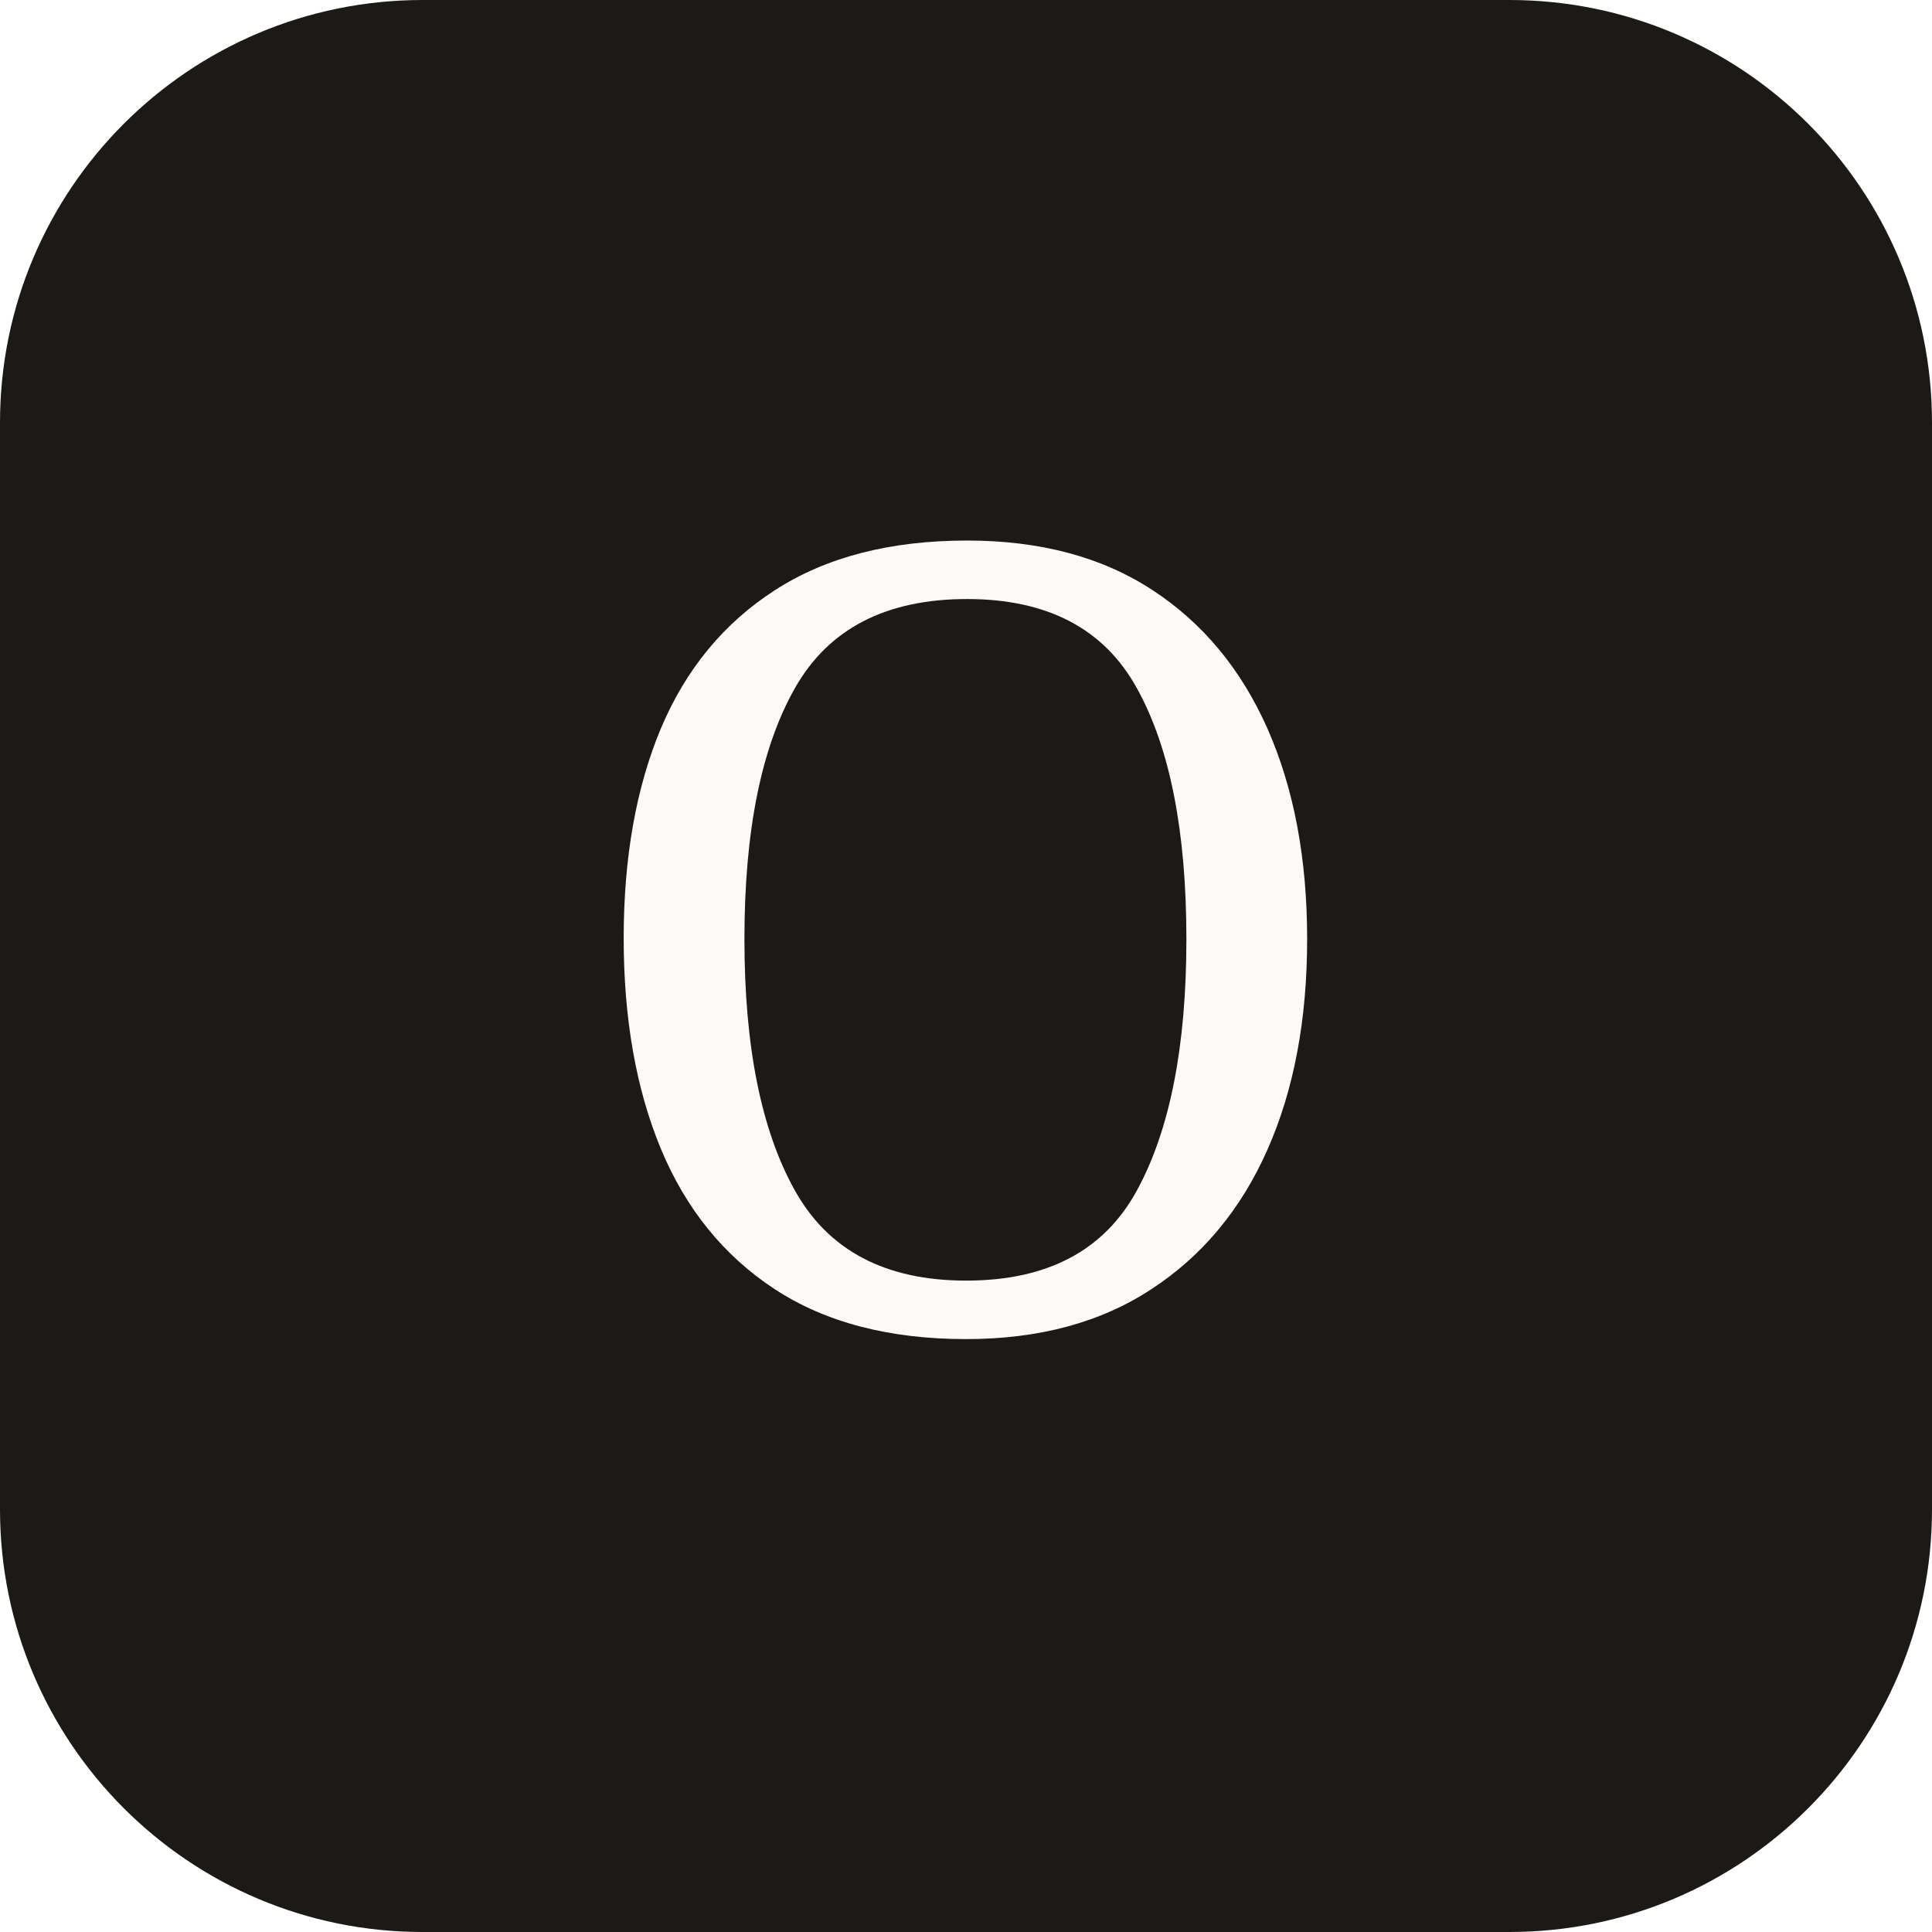
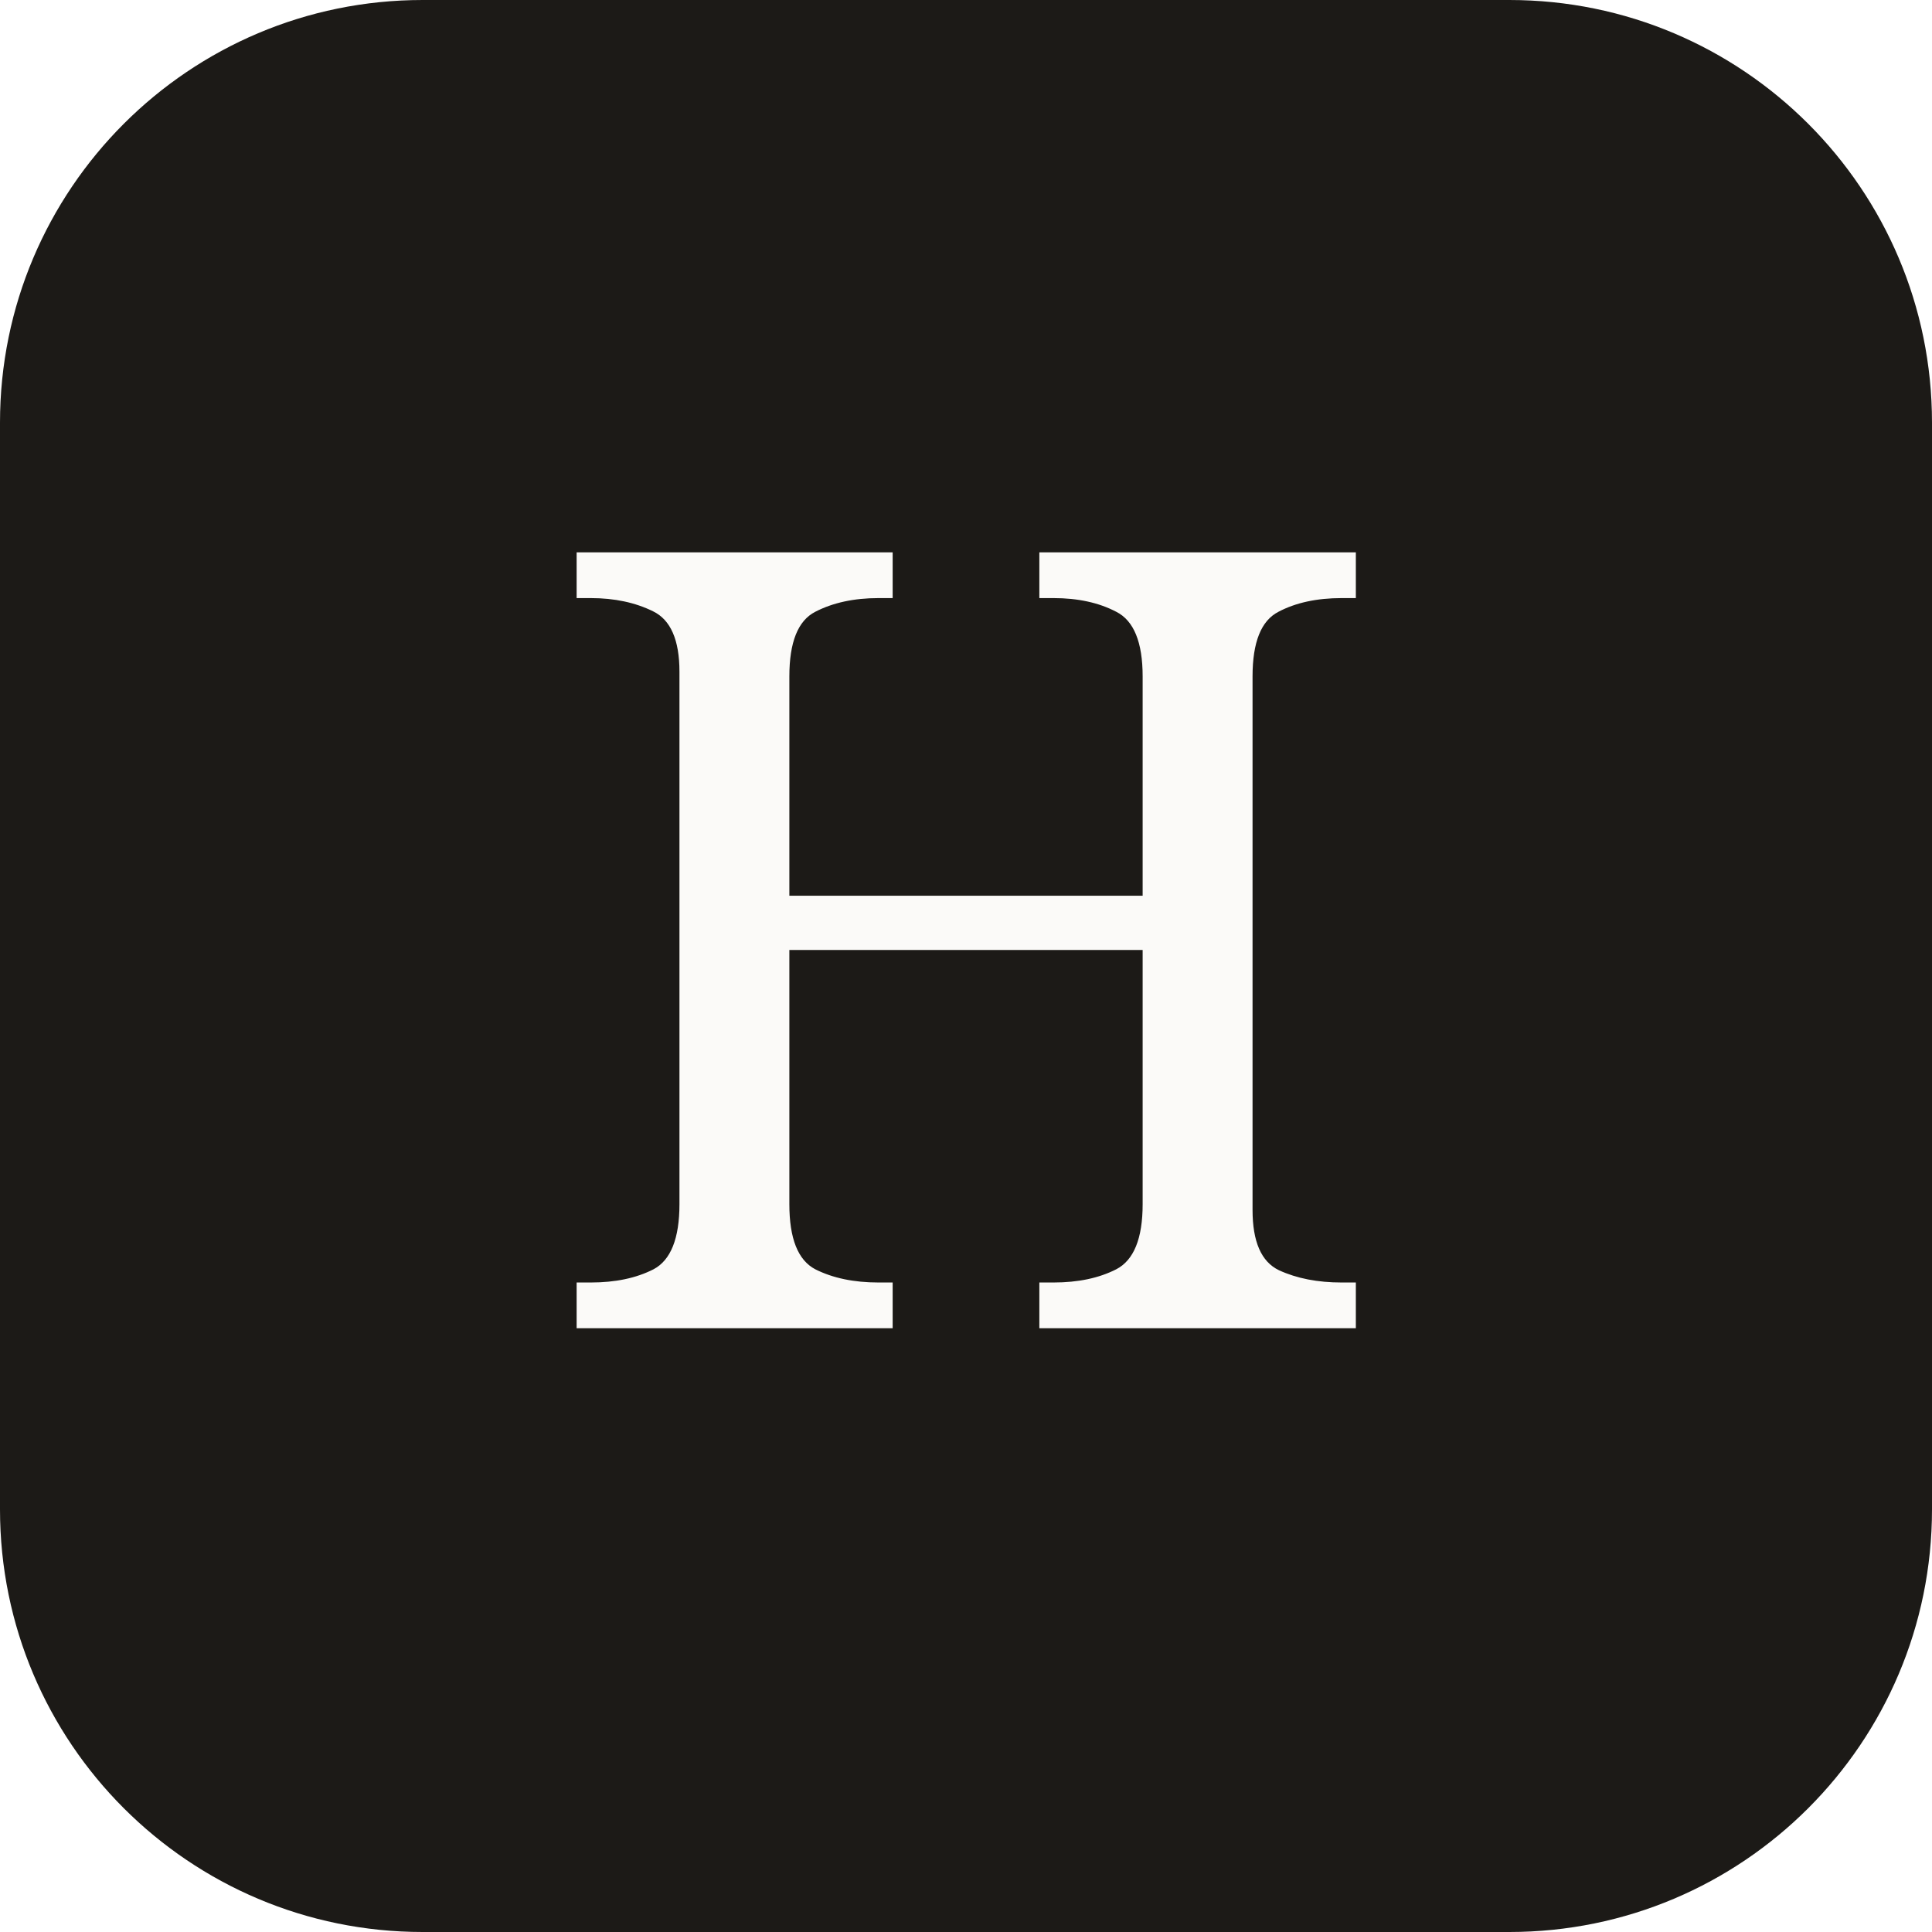
<svg xmlns="http://www.w3.org/2000/svg" viewBox="0 0 64 64" width="64" height="64">
  <rect width="64" height="64" rx="14" fill="#1C1A17" />
-   <text x="32" y="44" font-family="Georgia, serif" font-size="36" fill="#FBFAF8" text-anchor="middle">O</text>
+   <text x="32" y="44" font-family="Georgia, serif" font-size="36" fill="#FBFAF8" text-anchor="middle">H</text>
</svg>
